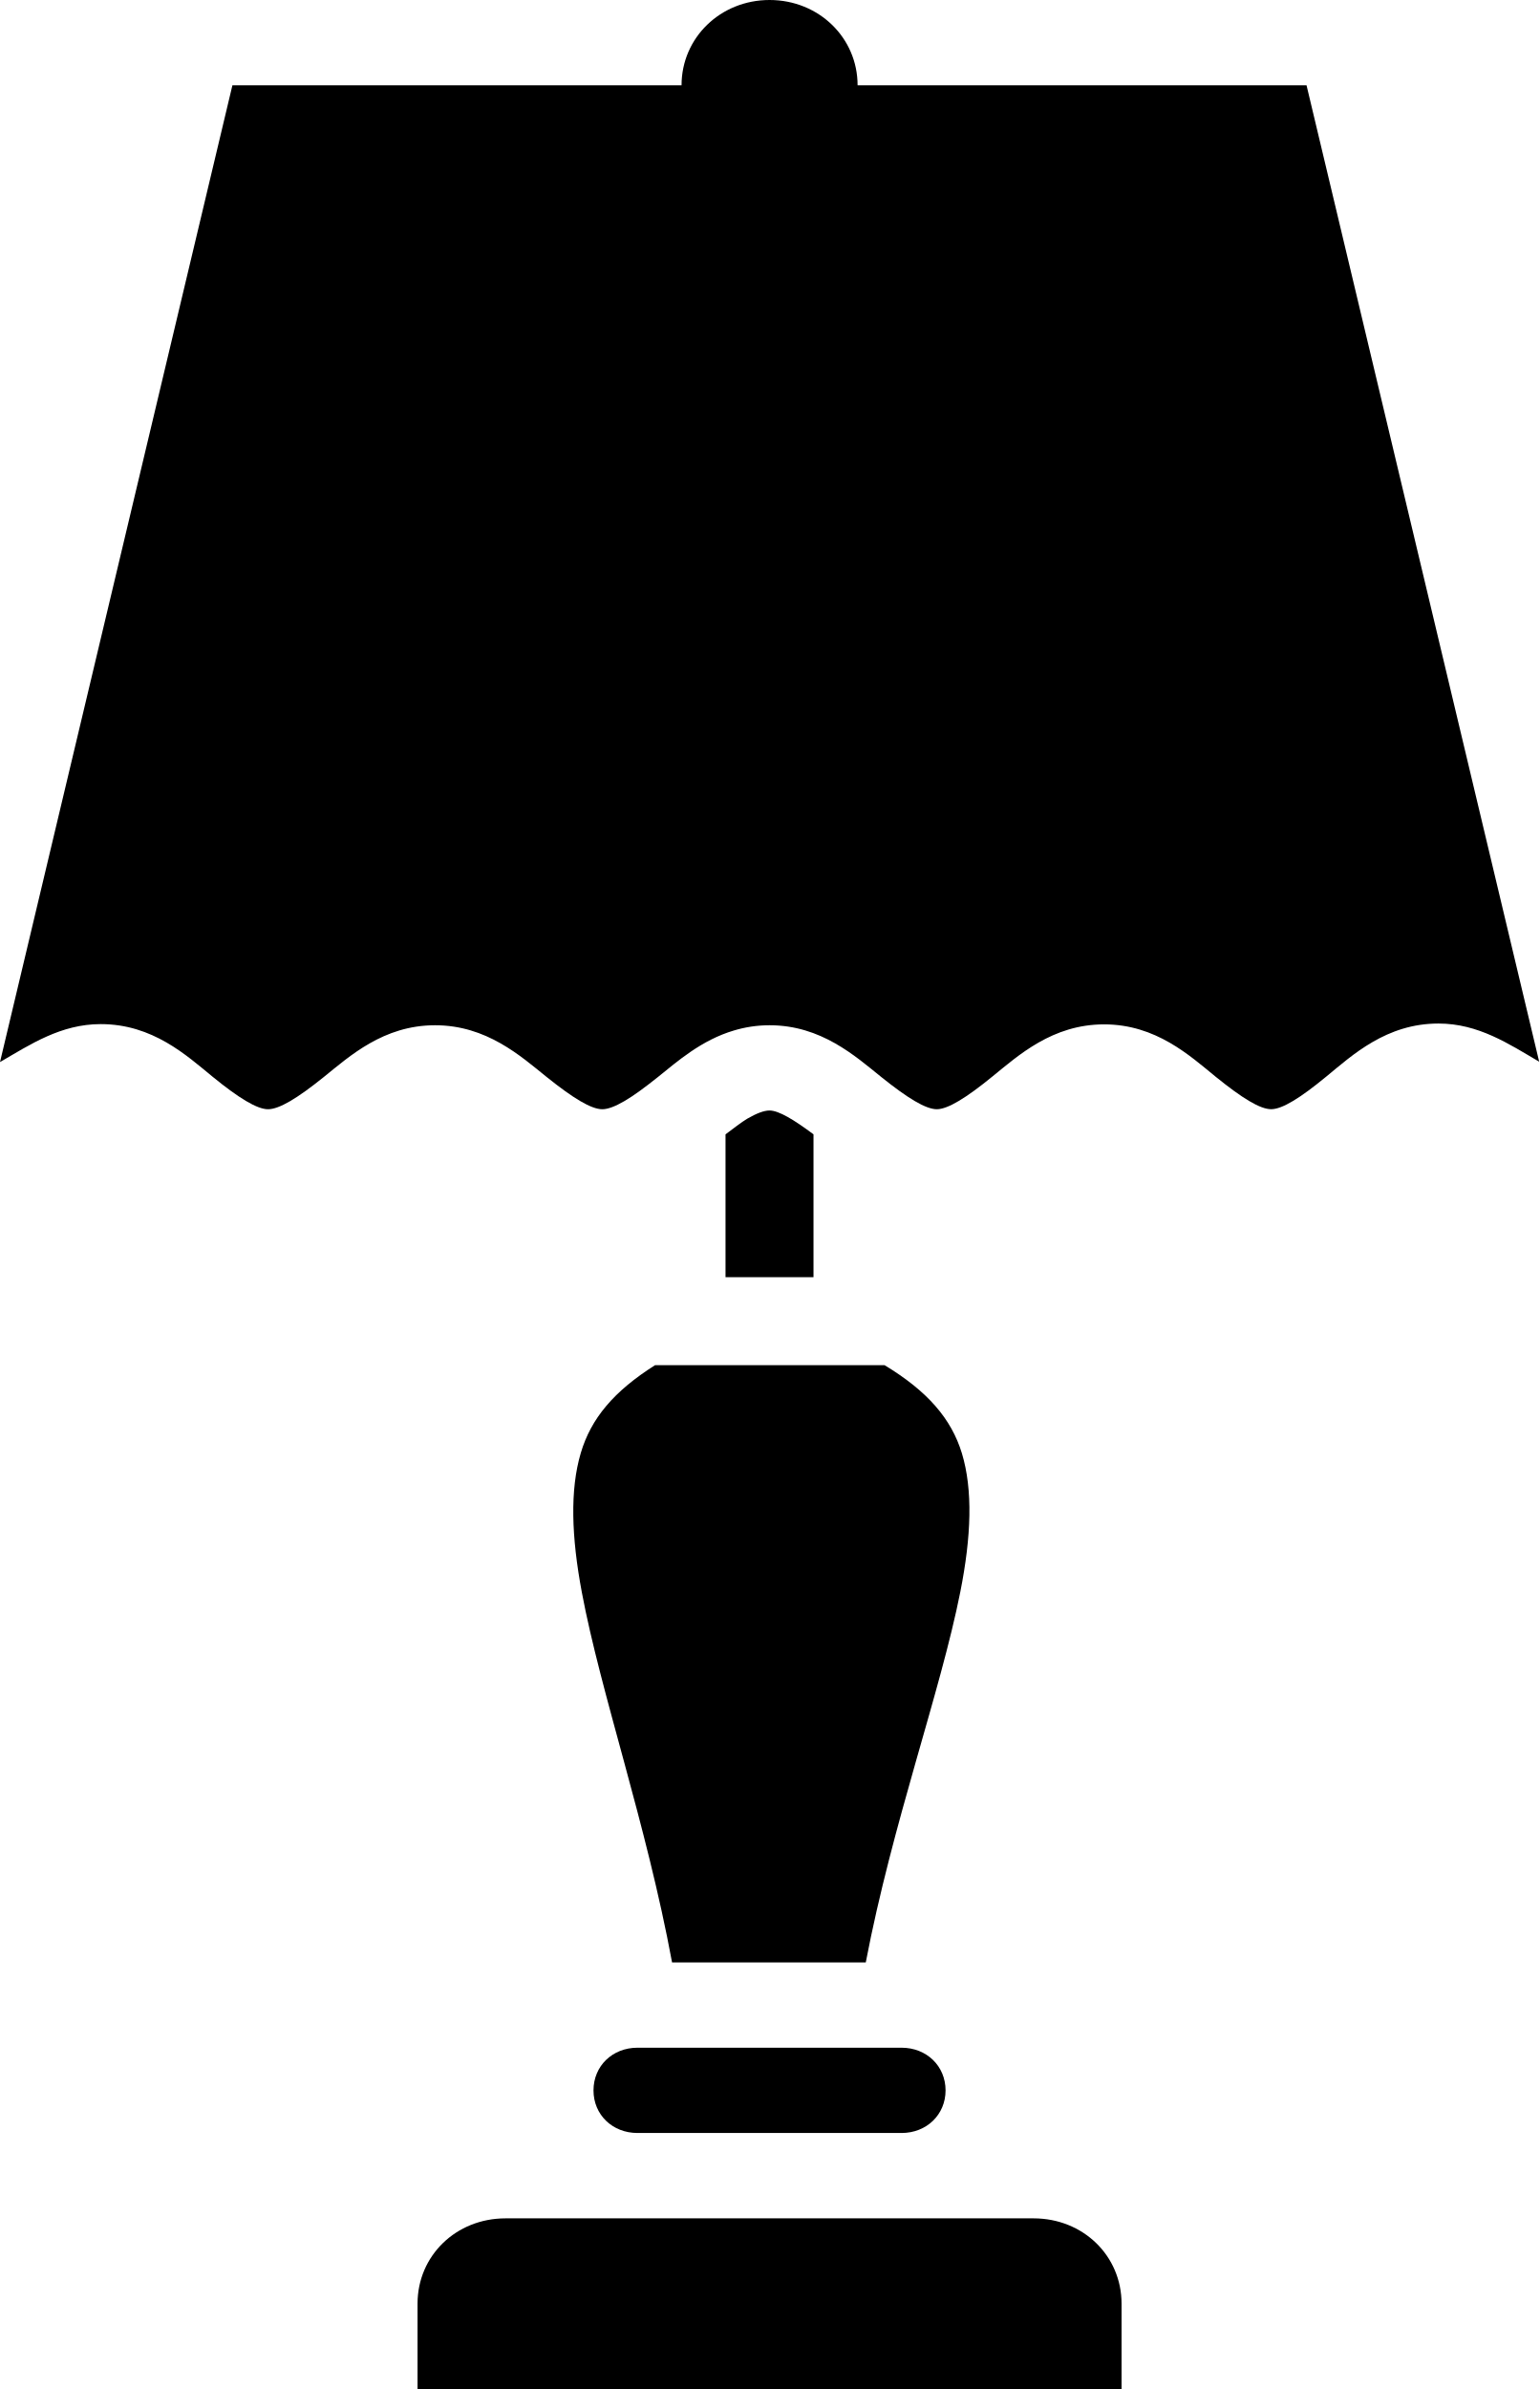
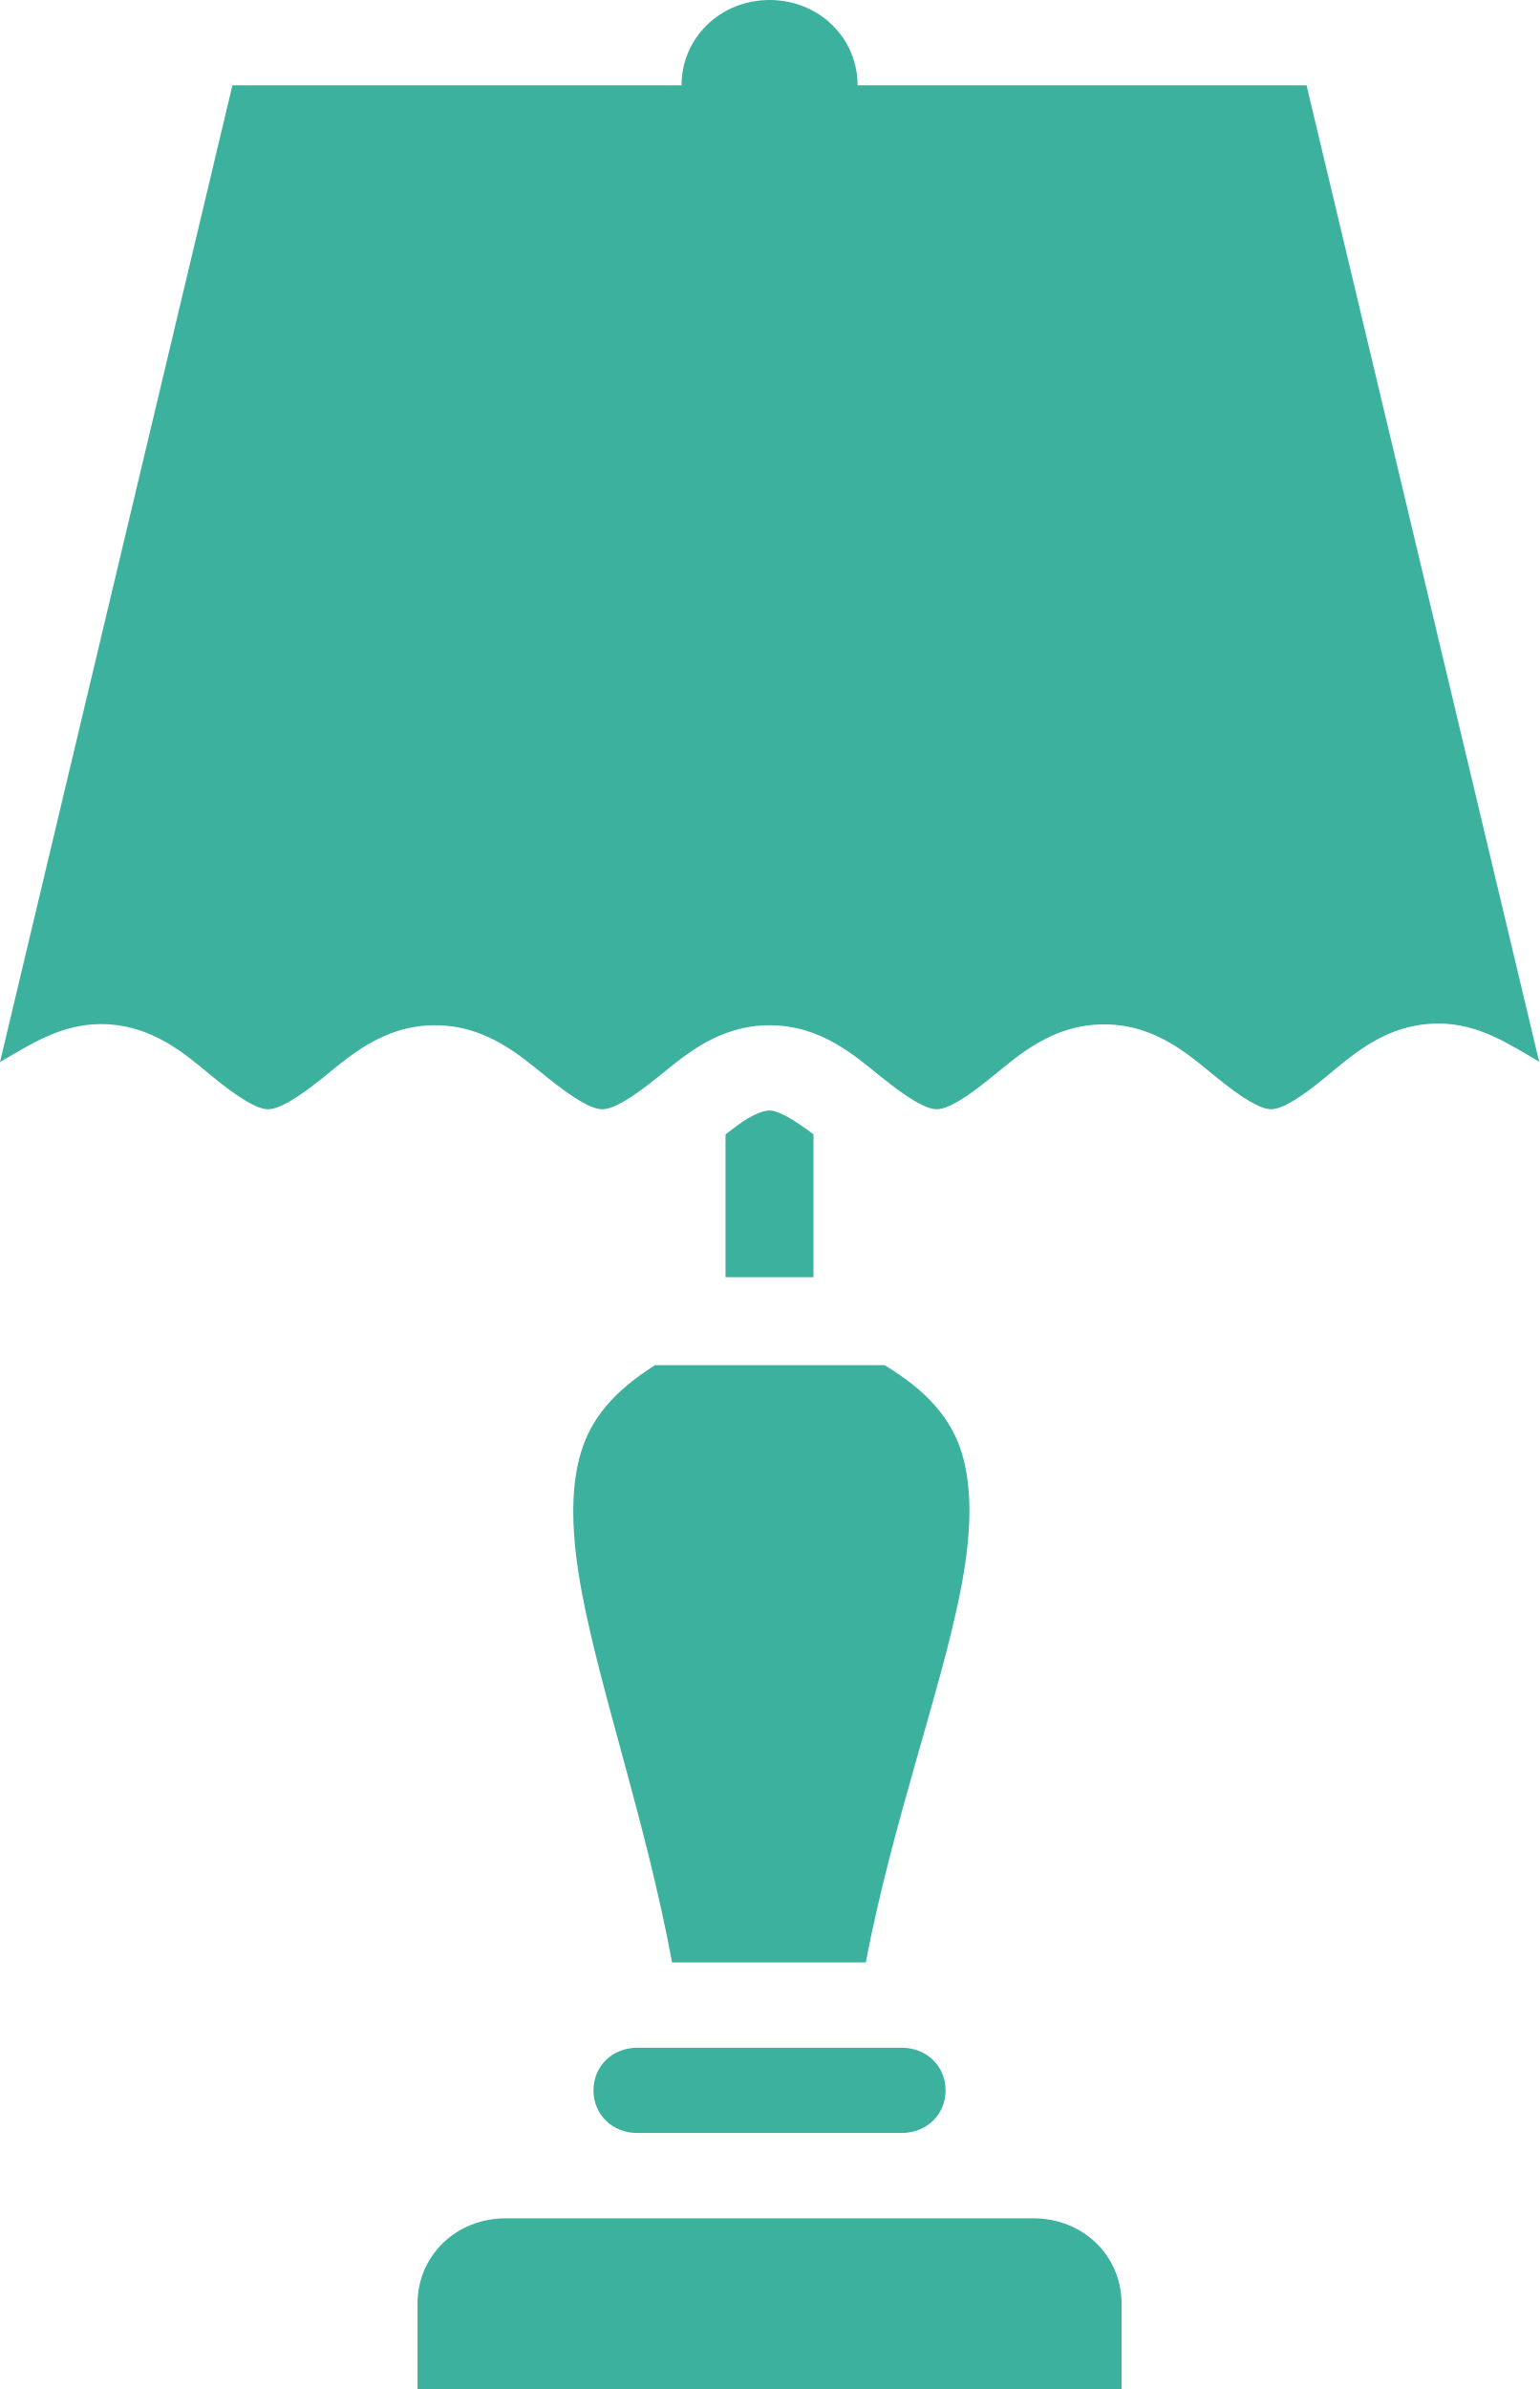
<svg xmlns="http://www.w3.org/2000/svg" version="1.1" id="svg4488" x="0px" y="0px" width="40.219px" height="62.411px" viewBox="-259.404 -19.675 40.219 62.411" enable-background="new -259.404 -19.675 40.219 62.411" xml:space="preserve">
-   <g>
+   <g fill="#3cb19e">
    <path d="M-244.227,18.283c-0.286,0.966-0.245,2.191,0.027,3.639c0.494,2.635,1.687,6.041,2.358,9.67h5.062 c0.696-3.641,1.949-7.05,2.471-9.683c0.287-1.445,0.33-2.66,0.041-3.617c-0.275-0.899-0.89-1.618-2.021-2.303h-5.997 C-243.361,16.668-243.96,17.38-244.227,18.283z" />
    <path d="M-232.395,38.278h-13.799c-1.293,0-2.299,0.976-2.299,2.229v2.229h2.299h13.799h2.299v-2.229 C-230.096,39.254-231.102,38.278-232.395,38.278z" />
    <path d="M-225.262-17.446h-11.732c0-1.244-1.015-2.229-2.3-2.229c-1.283,0-2.3,0.985-2.3,2.229h-11.737l-6.073,25.517 c0.794-0.461,1.589-0.992,2.632-0.992c1.359,0,2.243,0.818,2.924,1.375c0.682,0.557,1.162,0.849,1.447,0.849 c0.292,0.001,0.769-0.287,1.451-0.836c0.681-0.548,1.564-1.358,2.915-1.358c1.349,0,2.237,0.806,2.919,1.354 c0.684,0.549,1.161,0.84,1.451,0.84c0.146,0,0.338-0.073,0.58-0.214c0.242-0.141,0.53-0.353,0.872-0.626 c0.512-0.411,1.139-0.967,1.99-1.218c0.284-0.085,0.593-0.136,0.93-0.136c1.347,0,2.238,0.805,2.92,1.354 c0.683,0.548,1.159,0.84,1.451,0.84c0.287-0.002,0.766-0.296,1.445-0.85c0.684-0.554,1.571-1.367,2.925-1.367 c1.356,0,2.239,0.817,2.919,1.371c0.342,0.276,0.631,0.489,0.872,0.631c0.24,0.143,0.431,0.214,0.575,0.214 c0.288,0,0.762-0.293,1.442-0.854c0.68-0.559,1.567-1.384,2.929-1.384c1.044,0,1.839,0.533,2.632,0.997L-225.262-17.446z" />
    <path d="M-235.881,33.82h-6.864c-0.657,0-1.15,0.479-1.15,1.115c0,0.635,0.493,1.113,1.15,1.113h6.9c0.655,0,1.15-0.479,1.15-1.113 c0-0.636-0.495-1.115-1.15-1.115H-235.881z" />
    <path d="M-239.295,9.336c-0.146,0-0.338,0.074-0.58,0.213c-0.157,0.094-0.37,0.261-0.57,0.41v3.731h2.299V9.959 C-238.651,9.581-239.054,9.336-239.295,9.336z" />
  </g>
</svg>
